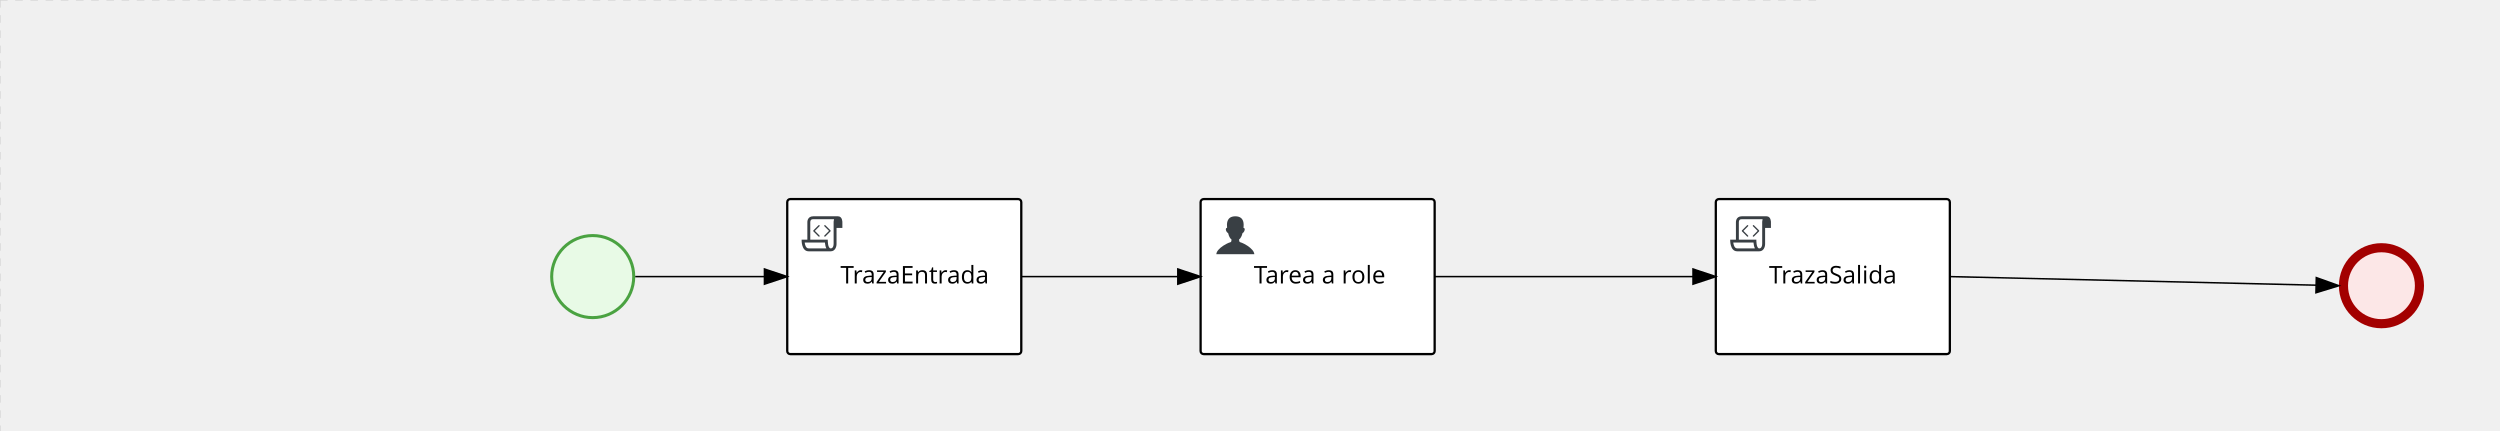
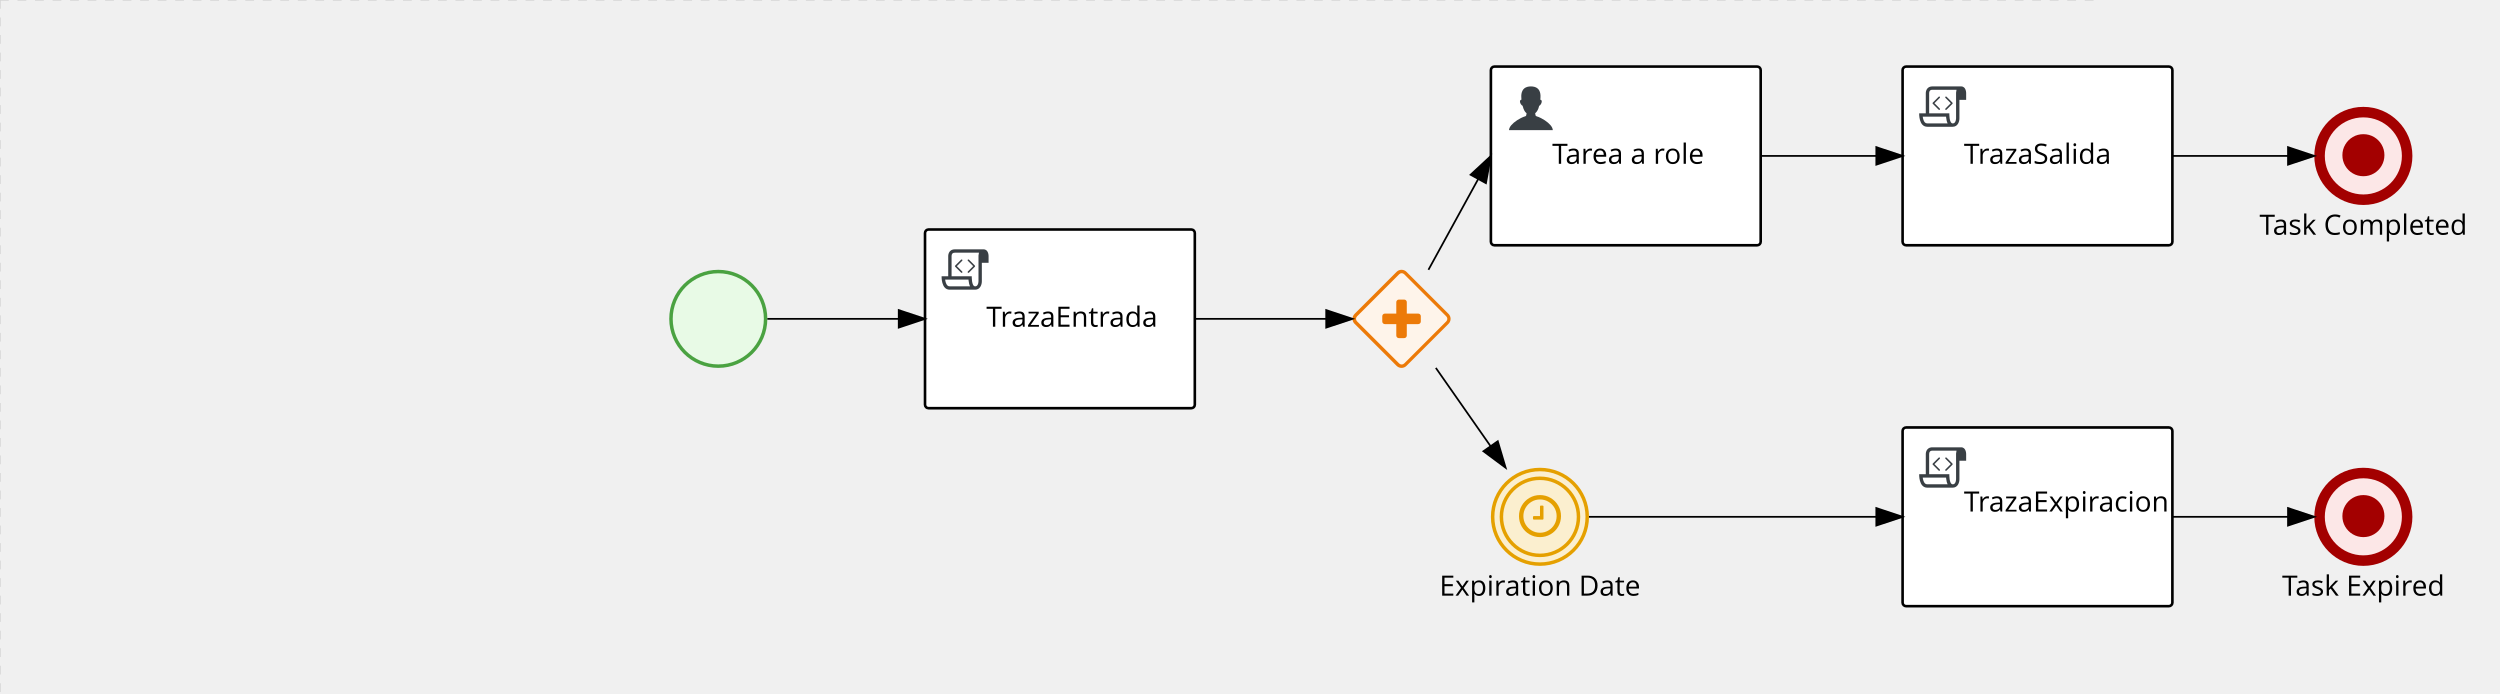
- <svg xmlns="http://www.w3.org/2000/svg" version="1.1" width="1645" height="283" viewBox="0 0 1645 283">
+ <svg xmlns="http://www.w3.org/2000/svg" version="1.1" width="1427" height="396" viewBox="0 0 1427 396">
  <defs />
  <g transform="matrix(1,0,0,1,0,0)">
    <g>
      <g>
        <g>
          <path fill="none" stroke="#d3d3d3" paint-order="fill stroke markers" d=" M 0 0 L 1200 0" stroke-miterlimit="10" stroke-opacity="0.8" stroke-dasharray="5" />
        </g>
        <g>
          <path fill="none" stroke="#d3d3d3" paint-order="fill stroke markers" d=" M 0 0 L 0 800" stroke-miterlimit="10" stroke-opacity="0.8" stroke-dasharray="5" />
        </g>
      </g>
-       <g id="_A14056B6-4622-48AE-9628-2404D55D09AF" bpmn2nodeid="_A14056B6-4622-48AE-9628-2404D55D09AF" transform="matrix(1,0,0,1,790,131)">
+       <g id="_A14056B6-4622-48AE-9628-2404D55D09AF" bpmn2nodeid="_A14056B6-4622-48AE-9628-2404D55D09AF" transform="matrix(1,0,0,1,851,38)">
        <g>
          <path fill="none" stroke="none" />
        </g>
        <g transform="matrix(1,0,0,1,0,0)">
          <path fill="#ffffff" stroke="none" id="_A14056B6-4622-48AE-9628-2404D55D09AF?shapeType=BACKGROUND" paint-order="stroke fill markers" d=" M 2 0 L 152 0 L 152 0 A 2 2 0 0 1 154 2 L 154 100 L 154 100 A 2 2 0 0 1 152 102 L 2 102 L 2 102 A 2 2 0 0 1 0 100 L 0 2 L 0 2 A 2 2 0 0 1 2 0 Z" />
        </g>
        <g transform="matrix(1,0,0,1,0,0)">
          <path fill="none" stroke="rgb(0,0,0)" id="_A14056B6-4622-48AE-9628-2404D55D09AF?shapeType=BORDER&amp;renderType=STROKE" paint-order="fill stroke markers" d=" M 2 0 L 152 0 L 152 0 A 2 2 0 0 1 154 2 L 154 100 L 154 100 A 2 2 0 0 1 152 102 L 2 102 L 2 102 A 2 2 0 0 1 0 100 L 0 2 L 0 2 A 2 2 0 0 1 2 0 Z" stroke-miterlimit="10" stroke-width="1.5" stroke-dasharray="" />
        </g>
        <g>
          <g transform="matrix(0.06,0,0,0.06,9.4,9.4)">
            <g transform="matrix(1,0,0,1,0,0)">
              <path fill="#393f44" stroke="none" id="_A14056B6-4622-48AE-9628-2404D55D09AF_task__JrCX__gE2q" paint-order="stroke fill markers" d=" M 0 0 M 16 445.21 C 16 440.869 18.784 431.129 22.001 424.217 C 35.768 394.64 77.283 359.28 129 333.084 C 144.516 325.224 157.347 319.964 167.807 317.174 C 171.932 316.074 175.729 314.414 176.525 313.363 C 178.894 310.234 180.914 302.908 181.727 294.5 L 182.5 286.5 L 178.507 283.455 C 166.303 274.146 154.284 251.678 148.04 226.5 C 145.611 216.707 145.056 215.462 142.984 215.158 C 141.703 214.97 138.083 212.243 134.939 209.099 C 123.233 197.393 116.891 177.376 121.44 166.49 C 123.002 162.751 128.155 159.01 131.75 159.004 C 134.448 159 134.471 158.603 132.914 138.788 C 130.927 113.496 134.279 92.265 143.132 74.076 C 152.232 55.38 167.569 42.882 189.049 36.66 C 210.203 30.532 237.797 30.532 258.951 36.66 C 300.042 48.563 318.958 83.806 314.955 141 C 314.32 150.075 313.624 157.788 313.409 158.14 C 313.194 158.493 314.575 159.073 316.479 159.43 C 328.929 161.766 330.986 177.018 321.496 196.621 C 316.903 206.109 309.357 214.508 304.817 215.185 C 303.023 215.453 302.293 217.146 299.943 226.5 C 296.659 239.567 294.474 245.305 287.948 257.995 C 282.491 268.606 273.035 281.109 268.108 284.229 L 264.871 286.278 L 265.518 292.889 C 266.345 301.33 268.639 309.871 270.877 312.837 C 272.067 314.415 275.002 315.79 280.063 317.139 C 291.069 320.075 303.617 325.274 321 334.102 C 369.815 358.891 410.848 393.758 425.032 422.5 C 429.07 430.682 432 440.232 432 445.21 L 432 448 L 224 448 L 16 448 L 16 445.21 Z" />
            </g>
          </g>
        </g>
        <g transform="matrix(1,0,0,1,4.04,13.68)">
          <g transform="matrix(0.04,0,0,0.04,63.36,69.12)">
            <g transform="matrix(1,0,0,1,0,0)">
              <path fill="none" stroke="none" />
            </g>
            <g transform="matrix(1,0,0,1,0,0)">
              <path fill="none" stroke="none" />
            </g>
          </g>
        </g>
        <g transform="matrix(1,0,0,1,35,43.5)">
          <text fill="#000000" stroke="none" font-family="Open Sans" font-size="12pt" font-style="normal" font-weight="normal" text-decoration="normal" x="43.332" y="12" text-anchor="middle" dominant-baseline="alphabetic">Tarea a role</text>
        </g>
      </g>
-       <g id="_6A803CF3-8BE4-4072-B8D0-513CEF29BA25" bpmn2nodeid="_6A803CF3-8BE4-4072-B8D0-513CEF29BA25" transform="matrix(1,0,0,1,1129,131)">
+       <g id="_F04DDAF6-D90C-4617-A962-191B2E1D6D68" bpmn2nodeid="_F04DDAF6-D90C-4617-A962-191B2E1D6D68" transform="matrix(1,0,0,1,1321,267)">
+         <g>
+           <path fill="none" stroke="none" />
+         </g>
+         <g transform="matrix(0.125,0,0,0.125,0,0)">
+           <g transform="matrix(1,0,0,1,0,0)">
+             <path fill="#fce7e7" stroke="none" id="_F04DDAF6-D90C-4617-A962-191B2E1D6D68?shapeType=BACKGROUND" paint-order="stroke fill markers" d=" M 0 0 M 444 224 C 444 263.9 434.2 300.8 414.4 334.5 C 394.7 368.2 368 394.9 334.4 414.5 C 300.8 434.1 263.9 444 224 444 C 184.1 444 147.2 434.2 113.5 414.4 C 79.8 394.7 53.1 368 33.5 334.4 C 13.9 300.8 4 263.9 4 224 C 4 184.1 13.8 147.2 33.6 113.5 C 53.4 79.8 80.1 53.1 113.6 33.5 C 147.1 13.9 184.1 4 224 4 C 263.9 4 300.8 13.8 334.5 33.6 C 368.2 53.4 394.9 80.1 414.5 113.6 C 434.1 147.1 444 184.1 444 224 Z" />
+           </g>
+           <g>
+             <g transform="matrix(1,0,0,1,0,0)">
+               <g transform="matrix(1,0,0,1,0,0)">
+                 <path fill="#a30000" stroke="none" id="_F04DDAF6-D90C-4617-A962-191B2E1D6D68?shapeType=BORDER&amp;renderType=FILL" paint-order="stroke fill markers" d=" M 0 0 M 224 0 C 100.3 0 0 100.3 0 224 C 0 347.7 100.3 448 224 448 C 347.7 448 448 347.7 448 224 C 448 100.3 347.7 0 224 0 Z M 0 0 M 224 400 C 126.8 400 48 321.2 48 224 C 48 126.8 126.8 48 224 48 C 321.2 48 400 126.8 400 224 C 400 321.2 321.2 400 224 400 Z" />
+               </g>
+             </g>
+           </g>
+           <g>
+             <g transform="matrix(1,0,0,1,0,0)">
+               <g transform="matrix(1,0,0,1,0,0)">
+                 <path fill="#a30000" stroke="none" id="_F04DDAF6-D90C-4617-A962-191B2E1D6D68_end_1_" paint-order="stroke fill markers" d=" M 0 0 M 320.2 220.7 C 320.2 238.1 315.9 254.2 307.3 268.9 C 298.7 283.6 287.1 295.3 272.4 303.8 C 257.7 312.4 241.6 316.7 224.2 316.7 C 206.8 316.7 190.7 312.4 176 303.8 C 161.3 295.2 149.7 283.6 141.1 268.9 C 132.5 254.2 128.3 238.1 128.3 220.7 C 128.3 203.3 132.6 187.2 141.2 172.5 C 149.8 157.8 161.4 146.1 176.1 137.5 C 190.8 128.9 206.9 124.7 224.3 124.7 C 241.7 124.7 257.8 129 272.5 137.6 C 287.2 146.2 298.9 157.9 307.4 172.5 C 316 187.2 320.2 203.3 320.2 220.7 Z" />
+               </g>
+             </g>
+           </g>
+         </g>
+         <g transform="matrix(1,0,0,1,-18.39062,61)">
+           <text fill="#000000" stroke="none" font-family="Open Sans" font-size="12pt" font-style="normal" font-weight="normal" text-decoration="normal" x="46.391" y="12" text-anchor="middle" dominant-baseline="alphabetic">Task Expired</text>
+         </g>
+       </g>
+       <g id="_6A803CF3-8BE4-4072-B8D0-513CEF29BA25" bpmn2nodeid="_6A803CF3-8BE4-4072-B8D0-513CEF29BA25" transform="matrix(1,0,0,1,1086,38)">
        <g>
          <path fill="none" stroke="none" />
        </g>
        <g transform="matrix(1,0,0,1,0,0)">
          <path fill="#ffffff" stroke="none" id="_6A803CF3-8BE4-4072-B8D0-513CEF29BA25?shapeType=BACKGROUND" paint-order="stroke fill markers" d=" M 2 0 L 152 0 L 152 0 A 2 2 0 0 1 154 2 L 154 100 L 154 100 A 2 2 0 0 1 152 102 L 2 102 L 2 102 A 2 2 0 0 1 0 100 L 0 2 L 0 2 A 2 2 0 0 1 2 0 Z" />
        </g>
        <g transform="matrix(1,0,0,1,0,0)">
          <path fill="none" stroke="#000000" id="_6A803CF3-8BE4-4072-B8D0-513CEF29BA25?shapeType=BORDER&amp;renderType=STROKE" paint-order="fill stroke markers" d=" M 2 0 L 152 0 L 152 0 A 2 2 0 0 1 154 2 L 154 100 L 154 100 A 2 2 0 0 1 152 102 L 2 102 L 2 102 A 2 2 0 0 1 0 100 L 0 2 L 0 2 A 2 2 0 0 1 2 0 Z" stroke-miterlimit="10" stroke-width="1.5" stroke-dasharray="" />
        </g>
        <g>
          <g transform="matrix(0.06,0,0,0.06,9.4,9.4)">
            <g transform="matrix(1,0,0,1,0,0)">
              <path fill="#393f44" stroke="none" id="_6A803CF3-8BE4-4072-B8D0-513CEF29BA25_task__T703__3wNP" paint-order="stroke fill markers" d=" M 0 0 M 197.3 130.2 C 194.4 127.3 189.6 127.3 186.7 130.2 L 130.2 186.7 C 127.3 189.6 127.3 194.4 130.2 197.3 L 186.7 253.8 C 188.1 255.3 190.1 256 192 256 C 193.9 256 195.9 255.3 197.3 253.7 C 200.2 250.8 200.2 246 197.3 243.1 L 146.2 192 L 197.3 140.8 C 200.2 137.9 200.2 133.1 197.3 130.2 Z" />
            </g>
            <g transform="matrix(1,0,0,1,0,0)">
              <path fill="#393f44" stroke="none" id="_6A803CF3-8BE4-4072-B8D0-513CEF29BA25_task__T703__gqkB" paint-order="stroke fill markers" d=" M 0 0 M 261.3 130.2 C 258.4 127.3 253.6 127.3 250.7 130.2 C 247.8 133.1 247.8 137.9 250.7 140.8 L 301.8 191.9 L 250.7 243 C 247.8 245.9 247.8 250.7 250.7 253.6 C 252.1 255.3 254.1 256 256 256 C 257.9 256 259.9 255.3 261.3 253.8 L 317.8 197.3 C 320.7 194.4 320.7 189.6 317.8 186.7 L 261.3 130.2 Z" />
            </g>
            <g transform="matrix(1,0,0,1,0,0)">
              <path fill="#393f44" stroke="none" id="_6A803CF3-8BE4-4072-B8D0-513CEF29BA25_task__T703__x19X" paint-order="stroke fill markers" d=" M 0 0 M 400 32 C 400 32 152.8 32 128 32 C 62 32 64 96 64 96 L 64 288 L 1 288 C 1 288 -4 416 78 416 L 320 416 C 368 416 384 368 384 336 C 384 314.2 384 224.4 384 160 L 448 160 L 448 96 C 448 96 449 32 400 32 Z M 0 0 M 78 383.9 C 68.5 383.9 61.6 381.1 55.5 374.9 C 43.4 362.4 37.5 339.6 34.9 320 L 256.9 320 C 257.1 322.7 257.3 325.4 257.6 328.2 C 260 351.6 264.7 370.1 271.9 383.9 L 78 383.9 L 78 383.9 Z M 0 0 M 352 336 C 352 345.9 349.6 360.3 342.9 371 C 337.2 380.1 330.4 384 320 384 C 285 384 288 288 288 288 L 96 288 L 96 96 L 96 95.9 L 96 95.1 C 96 90.6 97.6 78.3 104.7 71.2 C 106.5 69.4 111.9 64 128 64 L 356.5 64 C 354.4 72.8 352.8 81.8 352.2 89.9 C 352.2 90.5 352.1 91.1 352.1 91.7 C 352.1 92 352.1 92.3 352.1 92.6 C 352 94.8 352 96 352 96 L 352 160 L 352 336 Z" />
            </g>
          </g>
        </g>
        <g transform="matrix(1,0,0,1,35,43.5)">
          <text fill="#000000" stroke="none" font-family="Open Sans" font-size="12pt" font-style="normal" font-weight="normal" text-decoration="normal" x="42.012" y="12" text-anchor="middle" dominant-baseline="alphabetic">TrazaSalida</text>
        </g>
      </g>
-       <g id="_6DE6E6BF-9E6E-49AE-8B0A-6EF5BEC903CD" bpmn2nodeid="_6DE6E6BF-9E6E-49AE-8B0A-6EF5BEC903CD" transform="matrix(1,0,0,1,362,154)">
+       <g id="_8730F341-2787-44C8-AD19-BB5A80286531" bpmn2nodeid="_8730F341-2787-44C8-AD19-BB5A80286531" transform="matrix(1,0,0,1,851,267)">
+         <g>
+           <path fill="none" stroke="none" />
+         </g>
+         <g transform="matrix(0.125,0,0,0.125,0,0)">
+           <g transform="matrix(1,0,0,1,0,0)">
+             <path fill="#fbefcf" stroke="none" id="_8730F341-2787-44C8-AD19-BB5A80286531?shapeType=BACKGROUND" paint-order="stroke fill markers" d=" M 0 0 M 444 224 C 444 263.9 434.2 300.8 414.4 334.5 C 394.7 368.2 368 394.9 334.4 414.5 C 300.8 434.1 263.9 444 224 444 C 184.1 444 147.2 434.2 113.5 414.4 C 79.8 394.7 53.1 368 33.5 334.4 C 13.9 300.8 4 263.9 4 224 C 4 184.1 13.8 147.2 33.6 113.5 C 53.4 79.8 80.1 53.1 113.6 33.5 C 147.1 13.9 184.1 4 224 4 C 263.9 4 300.8 13.8 334.5 33.6 C 368.2 53.4 394.9 80.1 414.5 113.6 C 434.1 147.1 444 184.1 444 224 Z" />
+           </g>
+           <g>
+             <g transform="matrix(1,0,0,1,0,0)">
+               <g transform="matrix(1,0,0,1,0,0)">
+                 <path fill="rgb(229,160,0)" stroke="none" id="_8730F341-2787-44C8-AD19-BB5A80286531?shapeType=BORDER&amp;renderType=FILL" paint-order="stroke fill markers" d=" M 0 0 M 224 408 C 122.5 408 40 325.5 40 224 C 40 122.5 122.5 40 224 40 C 325.5 40 408 122.5 408 224 C 408 325.5 325.5 408 224 408 Z M 0 0 M 224 56 C 131.4 56 56 131.4 56 224 C 56 316.6 131.4 392 224 392 C 316.6 392 392 316.6 392 224 C 392 131.4 316.6 56 224 56 Z M 0 0 M 224 16 C 252.1 16 279.3 21.5 305 32.3 C 329.8 42.8 352 57.8 371.1 76.9 C 390.2 96 405.2 118.3 415.7 143 C 426.5 168.6 432 195.9 432 224 C 432 252.1 426.5 279.3 415.7 305 C 405.2 329.8 390.2 352 371.1 371.1 C 352 390.2 329.7 405.2 305 415.7 C 279.4 426.5 252.1 432 224 432 C 195.9 432 168.7 426.5 143 415.7 C 118.2 405.2 96 390.2 76.9 371.1 C 57.8 352 42.8 329.7 32.3 305 C 21.5 279.3 16 252.1 16 224 C 16 195.9 21.5 168.7 32.3 143 C 42.8 118.2 57.8 96 76.9 76.9 C 96 57.8 118.3 42.8 143 32.3 C 168.7 21.5 195.9 16 224 16 M 224 0 C 100.3 0 0 100.3 0 224 C 0 347.7 100.3 448 224 448 C 347.7 448 448 347.7 448 224 C 448 100.3 347.7 0 224 0 L 224 0 Z" />
+               </g>
+             </g>
+           </g>
+           <g>
+             <g transform="matrix(1,0,0,1,0,0)">
+               <g transform="matrix(1,0,0,1,0,0)">
+                 <path fill="#e5a000" stroke="none" id="_8730F341-2787-44C8-AD19-BB5A80286531_wait" paint-order="stroke fill markers" d=" M 0 0 M 240.2 176.7 L 240.2 232.7 C 240.2 233.9 239.8 234.8 239.1 235.6 C 238.4 236.4 237.4 236.7 236.2 236.7 L 196.2 236.7 C 195 236.7 194.1 236.3 193.3 235.6 C 192.5 234.9 192.2 233.9 192.2 232.7 L 192.2 224.7 C 192.2 223.5 192.6 222.6 193.3 221.8 C 194 221 195 220.7 196.2 220.7 L 224.2 220.7 L 224.2 176.7 C 224.2 175.5 224.6 174.6 225.3 173.8 C 226 173 227 172.7 228.2 172.7 L 236.2 172.7 C 237.3 172.7 238.3 173.1 239.1 173.8 C 239.9 174.5 240.2 175.5 240.2 176.7 Z M 0 0 M 300.2 220.7 C 300.2 206.9 296.8 194.2 290.1 182.6 C 283.3 171 274.1 161.7 262.5 154.9 C 250.8 148.1 238.1 144.7 224.3 144.7 C 210.5 144.7 197.8 148.1 186.2 154.9 C 174.6 161.7 165.4 170.9 158.6 182.5 C 151.8 194.1 148.4 206.9 148.4 220.7 C 148.4 234.5 151.8 247.2 158.5 258.8 C 165.3 270.4 174.6 279.7 186.2 286.5 C 197.8 293.3 210.5 296.7 224.3 296.7 C 238.1 296.7 250.8 293.3 262.4 286.5 C 274 279.7 283.3 270.5 290 258.9 C 296.8 247.2 300.2 234.5 300.2 220.7 Z M 0 0 M 320.2 220.7 C 320.2 238.1 315.9 254.2 307.3 268.9 C 298.7 283.6 287.1 295.3 272.4 303.8 C 257.7 312.4 241.6 316.7 224.2 316.7 C 206.8 316.7 190.7 312.4 176 303.8 C 161.3 295.2 149.7 283.6 141.1 268.9 C 132.5 254.2 128.3 238.1 128.3 220.7 C 128.3 203.3 132.6 187.2 141.2 172.5 C 149.8 157.8 161.4 146.1 176.1 137.5 C 190.8 128.9 206.9 124.7 224.3 124.7 C 241.7 124.7 257.8 129 272.5 137.6 C 287.2 146.2 298.9 157.9 307.4 172.5 C 316 187.2 320.2 203.3 320.2 220.7 Z" />
+               </g>
+             </g>
+           </g>
+         </g>
+         <g transform="matrix(1,0,0,1,-29.38281,61)">
+           <text fill="#000000" stroke="none" font-family="Open Sans" font-size="12pt" font-style="normal" font-weight="normal" text-decoration="normal" x="57.383" y="12" text-anchor="middle" dominant-baseline="alphabetic">Expiration Date</text>
+         </g>
+       </g>
+       <g id="_6DE6E6BF-9E6E-49AE-8B0A-6EF5BEC903CD" bpmn2nodeid="_6DE6E6BF-9E6E-49AE-8B0A-6EF5BEC903CD" transform="matrix(1,0,0,1,382,154)">
        <g>
          <path fill="none" stroke="none" />
        </g>
        <g transform="matrix(0.125,0,0,0.125,0,0)">
          <g transform="matrix(1,0,0,1,0,0)">
            <path fill="#e8fae6" stroke="none" id="_6DE6E6BF-9E6E-49AE-8B0A-6EF5BEC903CD?shapeType=BACKGROUND" paint-order="stroke fill markers" d=" M 0 0 M 444 224 C 444 263.9 434.2 300.8 414.4 334.5 C 394.7 368.2 368 394.9 334.4 414.5 C 300.8 434.1 263.9 444 224 444 C 184.1 444 147.2 434.2 113.5 414.4 C 79.8 394.7 53.1 368 33.5 334.4 C 13.9 300.8 4 263.9 4 224 C 4 184.1 13.8 147.2 33.6 113.5 C 53.4 79.8 80.1 53.1 113.6 33.5 C 147.1 13.9 184.1 4 224 4 C 263.9 4 300.8 13.8 334.5 33.6 C 368.2 53.4 394.9 80.1 414.5 113.6 C 434.1 147.1 444 184.1 444 224 Z" />
          </g>
          <g>
            <g transform="matrix(1,0,0,1,0,0)">
              <g transform="matrix(1,0,0,1,0,0)">
                <path fill="#4aa241" stroke="none" id="_6DE6E6BF-9E6E-49AE-8B0A-6EF5BEC903CD?shapeType=BORDER&amp;renderType=FILL" paint-order="stroke fill markers" d=" M 0 0 M 224 0 C 100.3 0 0 100.3 0 224 C 0 347.7 100.3 448 224 448 C 347.7 448 448 347.7 448 224 C 448 100.3 347.7 0 224 0 Z M 0 0 M 224 432 C 109.1 432 16 338.9 16 224 C 16 109.1 109.1 16 224 16 C 338.9 16 432 109.1 432 224 C 432 338.9 338.9 432 224 432 Z" />
              </g>
            </g>
          </g>
        </g>
        <g transform="matrix(1,0,0,1,28,61)" />
      </g>
-       <g id="_08623C7F-C298-411A-8AF9-5C1ECD99467F" bpmn2nodeid="_08623C7F-C298-411A-8AF9-5C1ECD99467F" transform="matrix(1,0,0,1,1539,160)">
-         <g>
-           <path fill="none" stroke="none" />
-         </g>
-         <g transform="matrix(0.125,0,0,0.125,0,0)">
-           <g transform="matrix(1,0,0,1,0,0)">
-             <path fill="#fce7e7" stroke="none" id="_08623C7F-C298-411A-8AF9-5C1ECD99467F?shapeType=BACKGROUND" paint-order="stroke fill markers" d=" M 0 0 M 444 224 C 444 263.9 434.2 300.8 414.4 334.5 C 394.7 368.2 368 394.9 334.4 414.5 C 300.8 434.1 263.9 444 224 444 C 184.1 444 147.2 434.2 113.5 414.4 C 79.8 394.7 53.1 368 33.5 334.4 C 13.9 300.8 4 263.9 4 224 C 4 184.1 13.8 147.2 33.6 113.5 C 53.4 79.8 80.1 53.1 113.6 33.5 C 147.1 13.9 184.1 4 224 4 C 263.9 4 300.8 13.8 334.5 33.6 C 368.2 53.4 394.9 80.1 414.5 113.6 C 434.1 147.1 444 184.1 444 224 Z" />
-           </g>
-           <g>
-             <g transform="matrix(1,0,0,1,0,0)">
-               <g transform="matrix(1,0,0,1,0,0)">
-                 <path fill="#a30000" stroke="none" id="_08623C7F-C298-411A-8AF9-5C1ECD99467F?shapeType=BORDER&amp;renderType=FILL" paint-order="stroke fill markers" d=" M 0 0 M 224 0 C 100.3 0 0 100.3 0 224 C 0 347.7 100.3 448 224 448 C 347.7 448 448 347.7 448 224 C 448 100.3 347.7 0 224 0 Z M 0 0 M 224 400 C 126.8 400 48 321.2 48 224 C 48 126.8 126.8 48 224 48 C 321.2 48 400 126.8 400 224 C 400 321.2 321.2 400 224 400 Z" />
+       <g id="_AA877DDD-EDF6-4D74-9179-AD34F220143A" bpmn2nodeid="_AA877DDD-EDF6-4D74-9179-AD34F220143A" transform="matrix(1,0,0,1,1086,244)">
+         <g>
+           <path fill="none" stroke="none" />
+         </g>
+         <g transform="matrix(1,0,0,1,0,0)">
+           <path fill="#ffffff" stroke="none" id="_AA877DDD-EDF6-4D74-9179-AD34F220143A?shapeType=BACKGROUND" paint-order="stroke fill markers" d=" M 2 0 L 152 0 L 152 0 A 2 2 0 0 1 154 2 L 154 100 L 154 100 A 2 2 0 0 1 152 102 L 2 102 L 2 102 A 2 2 0 0 1 0 100 L 0 2 L 0 2 A 2 2 0 0 1 2 0 Z" />
+         </g>
+         <g transform="matrix(1,0,0,1,0,0)">
+           <path fill="none" stroke="#000000" id="_AA877DDD-EDF6-4D74-9179-AD34F220143A?shapeType=BORDER&amp;renderType=STROKE" paint-order="fill stroke markers" d=" M 2 0 L 152 0 L 152 0 A 2 2 0 0 1 154 2 L 154 100 L 154 100 A 2 2 0 0 1 152 102 L 2 102 L 2 102 A 2 2 0 0 1 0 100 L 0 2 L 0 2 A 2 2 0 0 1 2 0 Z" stroke-miterlimit="10" stroke-width="1.5" stroke-dasharray="" />
+         </g>
+         <g>
+           <g transform="matrix(0.06,0,0,0.06,9.4,9.4)">
+             <g transform="matrix(1,0,0,1,0,0)">
+               <path fill="#393f44" stroke="none" id="_AA877DDD-EDF6-4D74-9179-AD34F220143A_task__T703__3wNP" paint-order="stroke fill markers" d=" M 0 0 M 197.3 130.2 C 194.4 127.3 189.6 127.3 186.7 130.2 L 130.2 186.7 C 127.3 189.6 127.3 194.4 130.2 197.3 L 186.7 253.8 C 188.1 255.3 190.1 256 192 256 C 193.9 256 195.9 255.3 197.3 253.7 C 200.2 250.8 200.2 246 197.3 243.1 L 146.2 192 L 197.3 140.8 C 200.2 137.9 200.2 133.1 197.3 130.2 Z" />
+             </g>
+             <g transform="matrix(1,0,0,1,0,0)">
+               <path fill="#393f44" stroke="none" id="_AA877DDD-EDF6-4D74-9179-AD34F220143A_task__T703__gqkB" paint-order="stroke fill markers" d=" M 0 0 M 261.3 130.2 C 258.4 127.3 253.6 127.3 250.7 130.2 C 247.8 133.1 247.8 137.9 250.7 140.8 L 301.8 191.9 L 250.7 243 C 247.8 245.9 247.8 250.7 250.7 253.6 C 252.1 255.3 254.1 256 256 256 C 257.9 256 259.9 255.3 261.3 253.8 L 317.8 197.3 C 320.7 194.4 320.7 189.6 317.8 186.7 L 261.3 130.2 Z" />
+             </g>
+             <g transform="matrix(1,0,0,1,0,0)">
+               <path fill="#393f44" stroke="none" id="_AA877DDD-EDF6-4D74-9179-AD34F220143A_task__T703__x19X" paint-order="stroke fill markers" d=" M 0 0 M 400 32 C 400 32 152.8 32 128 32 C 62 32 64 96 64 96 L 64 288 L 1 288 C 1 288 -4 416 78 416 L 320 416 C 368 416 384 368 384 336 C 384 314.2 384 224.4 384 160 L 448 160 L 448 96 C 448 96 449 32 400 32 Z M 0 0 M 78 383.9 C 68.5 383.9 61.6 381.1 55.5 374.9 C 43.4 362.4 37.5 339.6 34.9 320 L 256.9 320 C 257.1 322.7 257.3 325.4 257.6 328.2 C 260 351.6 264.7 370.1 271.9 383.9 L 78 383.9 L 78 383.9 Z M 0 0 M 352 336 C 352 345.9 349.6 360.3 342.9 371 C 337.2 380.1 330.4 384 320 384 C 285 384 288 288 288 288 L 96 288 L 96 96 L 96 95.9 L 96 95.1 C 96 90.6 97.6 78.3 104.7 71.2 C 106.5 69.4 111.9 64 128 64 L 356.5 64 C 354.4 72.8 352.8 81.8 352.2 89.9 C 352.2 90.5 352.1 91.1 352.1 91.7 C 352.1 92 352.1 92.3 352.1 92.6 C 352 94.8 352 96 352 96 L 352 160 L 352 336 Z" />
+             </g>
+           </g>
+         </g>
+         <g transform="matrix(1,0,0,1,35,36)">
+           <text fill="#000000" stroke="none" font-family="Open Sans" font-size="12pt" font-style="normal" font-weight="normal" text-decoration="normal" x="58.469" y="12" text-anchor="middle" dominant-baseline="alphabetic">TrazaExpiracion</text>
+         </g>
+       </g>
+       <g id="_5BE899CC-7C0F-4E34-9CBF-45B2D36EC5B4" bpmn2nodeid="_5BE899CC-7C0F-4E34-9CBF-45B2D36EC5B4" transform="matrix(1,0,0,1,772,154)">
+         <g>
+           <path fill="none" stroke="none" />
+         </g>
+         <g transform="matrix(0.125,0,0,0.125,0,0)">
+           <g transform="matrix(1,0,0,1,0,0)">
+             <path fill="#fef4ea" stroke="none" id="_5BE899CC-7C0F-4E34-9CBF-45B2D36EC5B4?shapeType=BACKGROUND" paint-order="stroke fill markers" d=" M 0 0 M 224.4 4.3 C 216.4 4.3 208.4 7.3 202.3 13.4 L 13.5 202.2 C 1.3 214.4 1.3 234.2 13.5 246.4 L 202.2 435.1 C 208.3 441.2 216.4 444.2 224.3 444.2 C 232.2 444.2 240.3 441.2 246.4 435.1 L 435.1 246.4 C 447.3 234.2 447.3 214.4 435.1 202.2 L 246.5 13.4 C 240.4 7.3 232.4 4.3 224.4 4.3 L 224.4 4.3 Z" />
+           </g>
+           <g>
+             <g transform="matrix(1,0,0,1,0,0)">
+               <g transform="matrix(1,0,0,1,0,0)">
+                 <path fill="#ec7a08" stroke="none" id="_5BE899CC-7C0F-4E34-9CBF-45B2D36EC5B4?shapeType=BORDER&amp;renderType=FILL" paint-order="stroke fill markers" d=" M 0 0 M 20.8 212.7 L 213.3 20.2 C 219.6 13.9 229.7 13.9 235.9 20.2 L 428.4 212.7 C 434.7 219 434.7 229.1 428.4 235.3 L 235.9 427.8 C 229.6 434.1 219.5 434.1 213.3 427.8 L 20.8 235.3 C 14.5 229.1 14.5 218.9 20.8 212.7 L 20.8 212.7 Z M 0 0 M 0 224 C 0 232.1 3.1 240.3 9.3 246.5 L 201.5 438.7 C 213.9 451.1 234.1 451.1 246.5 438.7 L 438.7 246.5 C 444.9 240.3 448 232.1 448 224 C 448 215.9 444.9 207.7 438.7 201.5 L 246.5 9.3 C 234.1 -3.1 213.9 -3.1 201.5 9.3 L 9.3 201.5 C 3.1 207.7 0 215.9 0 224 L 0 224 Z" />
+               </g>
+             </g>
+           </g>
+           <g>
+             <g transform="matrix(1,0,0,1,0,0)">
+               <g transform="matrix(1,0,0,1,0,0)">
+                 <path fill="#ec7a08" stroke="none" id="_5BE899CC-7C0F-4E34-9CBF-45B2D36EC5B4_parallel" paint-order="stroke fill markers" d=" M 0 0 M 312 212 L 312 236 C 312 239.4 310.9 242.1 308.5 244.5 C 306.1 246.9 303.4 248 300 248 L 248 248 L 248 300 C 248 303.4 246.9 306.1 244.5 308.5 C 242.1 310.9 239.4 312 236 312 L 212 312 C 208.6 312 205.9 310.9 203.5 308.5 C 201.1 306.1 200 303.4 200 300 L 200 248 L 148 248 C 144.6 248 141.9 246.9 139.5 244.5 C 137.1 242.1 136 239.4 136 236 L 136 212 C 136 208.6 137.1 205.9 139.5 203.5 C 141.9 201.1 144.6 200 148 200 L 200 200 L 200 148 C 200 144.6 201.1 141.9 203.5 139.5 C 205.9 137.1 208.6 136 212 136 L 236 136 C 239.4 136 242.1 137.1 244.5 139.5 C 246.9 141.9 248 144.6 248 148 L 248 200 L 300 200 C 303.4 200 306.1 201.1 308.5 203.5 C 310.9 205.9 312 208.6 312 212 Z" />
              </g>
            </g>
          </g>
        </g>
        <g transform="matrix(1,0,0,1,28,61)" />
      </g>
-       <g id="_1102A173-B66C-497F-AAD9-673AC394C111" bpmn2nodeid="_1102A173-B66C-497F-AAD9-673AC394C111" transform="matrix(1,0,0,1,518,131)">
+       <g id="_1102A173-B66C-497F-AAD9-673AC394C111" bpmn2nodeid="_1102A173-B66C-497F-AAD9-673AC394C111" transform="matrix(1,0,0,1,528,131)">
        <g>
          <path fill="none" stroke="none" />
        </g>
        <g transform="matrix(1,0,0,1,0,0)">
          <path fill="#ffffff" stroke="none" id="_1102A173-B66C-497F-AAD9-673AC394C111?shapeType=BACKGROUND" paint-order="stroke fill markers" d=" M 2 0 L 152 0 L 152 0 A 2 2 0 0 1 154 2 L 154 100 L 154 100 A 2 2 0 0 1 152 102 L 2 102 L 2 102 A 2 2 0 0 1 0 100 L 0 2 L 0 2 A 2 2 0 0 1 2 0 Z" />
        </g>
        <g transform="matrix(1,0,0,1,0,0)">
          <path fill="none" stroke="#000000" id="_1102A173-B66C-497F-AAD9-673AC394C111?shapeType=BORDER&amp;renderType=STROKE" paint-order="fill stroke markers" d=" M 2 0 L 152 0 L 152 0 A 2 2 0 0 1 154 2 L 154 100 L 154 100 A 2 2 0 0 1 152 102 L 2 102 L 2 102 A 2 2 0 0 1 0 100 L 0 2 L 0 2 A 2 2 0 0 1 2 0 Z" stroke-miterlimit="10" stroke-width="1.5" stroke-dasharray="" />
        </g>
        <g>
          <g transform="matrix(0.06,0,0,0.06,9.4,9.4)">
            <g transform="matrix(1,0,0,1,0,0)">
              <path fill="#393f44" stroke="none" id="_1102A173-B66C-497F-AAD9-673AC394C111_task__T703__3wNP" paint-order="stroke fill markers" d=" M 0 0 M 197.3 130.2 C 194.4 127.3 189.6 127.3 186.7 130.2 L 130.2 186.7 C 127.3 189.6 127.3 194.4 130.2 197.3 L 186.7 253.8 C 188.1 255.3 190.1 256 192 256 C 193.9 256 195.9 255.3 197.3 253.7 C 200.2 250.8 200.2 246 197.3 243.1 L 146.2 192 L 197.3 140.8 C 200.2 137.9 200.2 133.1 197.3 130.2 Z" />
            </g>
            <g transform="matrix(1,0,0,1,0,0)">
              <path fill="#393f44" stroke="none" id="_1102A173-B66C-497F-AAD9-673AC394C111_task__T703__gqkB" paint-order="stroke fill markers" d=" M 0 0 M 261.3 130.2 C 258.4 127.3 253.6 127.3 250.7 130.2 C 247.8 133.1 247.8 137.9 250.7 140.8 L 301.8 191.9 L 250.7 243 C 247.8 245.9 247.8 250.7 250.7 253.6 C 252.1 255.3 254.1 256 256 256 C 257.9 256 259.9 255.3 261.3 253.8 L 317.8 197.3 C 320.7 194.4 320.7 189.6 317.8 186.7 L 261.3 130.2 Z" />
            </g>
            <g transform="matrix(1,0,0,1,0,0)">
              <path fill="#393f44" stroke="none" id="_1102A173-B66C-497F-AAD9-673AC394C111_task__T703__x19X" paint-order="stroke fill markers" d=" M 0 0 M 400 32 C 400 32 152.8 32 128 32 C 62 32 64 96 64 96 L 64 288 L 1 288 C 1 288 -4 416 78 416 L 320 416 C 368 416 384 368 384 336 C 384 314.2 384 224.4 384 160 L 448 160 L 448 96 C 448 96 449 32 400 32 Z M 0 0 M 78 383.9 C 68.5 383.9 61.6 381.1 55.5 374.9 C 43.4 362.4 37.5 339.6 34.9 320 L 256.9 320 C 257.1 322.7 257.3 325.4 257.6 328.2 C 260 351.6 264.7 370.1 271.9 383.9 L 78 383.9 L 78 383.9 Z M 0 0 M 352 336 C 352 345.9 349.6 360.3 342.9 371 C 337.2 380.1 330.4 384 320 384 C 285 384 288 288 288 288 L 96 288 L 96 96 L 96 95.9 L 96 95.1 C 96 90.6 97.6 78.3 104.7 71.2 C 106.5 69.4 111.9 64 128 64 L 356.5 64 C 354.4 72.8 352.8 81.8 352.2 89.9 C 352.2 90.5 352.1 91.1 352.1 91.7 C 352.1 92 352.1 92.3 352.1 92.6 C 352 94.8 352 96 352 96 L 352 160 L 352 336 Z" />
            </g>
          </g>
        </g>
        <g transform="matrix(1,0,0,1,35,43.5)">
          <text fill="#000000" stroke="none" font-family="Open Sans" font-size="12pt" font-style="normal" font-weight="normal" text-decoration="normal" x="48.863" y="12" text-anchor="middle" dominant-baseline="alphabetic">TrazaEntrada</text>
        </g>
      </g>
+       <g id="_EDE3A21F-FA24-43BD-A5C5-6A2413CEAC97" bpmn2nodeid="_EDE3A21F-FA24-43BD-A5C5-6A2413CEAC97" transform="matrix(1,0,0,1,1321,61)">
+         <g>
+           <path fill="none" stroke="none" />
+         </g>
+         <g transform="matrix(0.125,0,0,0.125,0,0)">
+           <g transform="matrix(1,0,0,1,0,0)">
+             <path fill="#fce7e7" stroke="none" id="_EDE3A21F-FA24-43BD-A5C5-6A2413CEAC97?shapeType=BACKGROUND" paint-order="stroke fill markers" d=" M 0 0 M 444 224 C 444 263.9 434.2 300.8 414.4 334.5 C 394.7 368.2 368 394.9 334.4 414.5 C 300.8 434.1 263.9 444 224 444 C 184.1 444 147.2 434.2 113.5 414.4 C 79.8 394.7 53.1 368 33.5 334.4 C 13.9 300.8 4 263.9 4 224 C 4 184.1 13.8 147.2 33.6 113.5 C 53.4 79.8 80.1 53.1 113.6 33.5 C 147.1 13.9 184.1 4 224 4 C 263.9 4 300.8 13.8 334.5 33.6 C 368.2 53.4 394.9 80.1 414.5 113.6 C 434.1 147.1 444 184.1 444 224 Z" />
+           </g>
+           <g>
+             <g transform="matrix(1,0,0,1,0,0)">
+               <g transform="matrix(1,0,0,1,0,0)">
+                 <path fill="#a30000" stroke="none" id="_EDE3A21F-FA24-43BD-A5C5-6A2413CEAC97?shapeType=BORDER&amp;renderType=FILL" paint-order="stroke fill markers" d=" M 0 0 M 224 0 C 100.3 0 0 100.3 0 224 C 0 347.7 100.3 448 224 448 C 347.7 448 448 347.7 448 224 C 448 100.3 347.7 0 224 0 Z M 0 0 M 224 400 C 126.8 400 48 321.2 48 224 C 48 126.8 126.8 48 224 48 C 321.2 48 400 126.8 400 224 C 400 321.2 321.2 400 224 400 Z" />
+               </g>
+             </g>
+           </g>
+           <g>
+             <g transform="matrix(1,0,0,1,0,0)">
+               <g transform="matrix(1,0,0,1,0,0)">
+                 <path fill="#a30000" stroke="none" id="_EDE3A21F-FA24-43BD-A5C5-6A2413CEAC97_end_1_" paint-order="stroke fill markers" d=" M 0 0 M 320.2 220.7 C 320.2 238.1 315.9 254.2 307.3 268.9 C 298.7 283.6 287.1 295.3 272.4 303.8 C 257.7 312.4 241.6 316.7 224.2 316.7 C 206.8 316.7 190.7 312.4 176 303.8 C 161.3 295.2 149.7 283.6 141.1 268.9 C 132.5 254.2 128.3 238.1 128.3 220.7 C 128.3 203.3 132.6 187.2 141.2 172.5 C 149.8 157.8 161.4 146.1 176.1 137.5 C 190.8 128.9 206.9 124.7 224.3 124.7 C 241.7 124.7 257.8 129 272.5 137.6 C 287.2 146.2 298.9 157.9 307.4 172.5 C 316 187.2 320.2 203.3 320.2 220.7 Z" />
+               </g>
+             </g>
+           </g>
+         </g>
+         <g transform="matrix(1,0,0,1,-31.27734,61)">
+           <text fill="#000000" stroke="none" font-family="Open Sans" font-size="12pt" font-style="normal" font-weight="normal" text-decoration="normal" x="59.277" y="12" text-anchor="middle" dominant-baseline="alphabetic">Task Completed</text>
+         </g>
+       </g>
      <g id="_C4E5F990-F065-47C7-8C6C-D7B2E0AE113C" bpmn2nodeid="_C4E5F990-F065-47C7-8C6C-D7B2E0AE113C">
        <g>
-           <path fill="none" stroke="#000000" paint-order="fill stroke markers" d=" M 418 182 L 503 182" stroke-miterlimit="10" stroke-dasharray="" />
-         </g>
-         <g transform="matrix(1,0,0,1,418,182)" />
-         <g transform="matrix(6.123233995736766e-17,1,-1,6.123233995736766e-17,518,177)">
-           <path fill="#000000" stroke="#000000" paint-order="fill stroke markers" d=" M 10 15 L 0 15 L 5 0 Z" stroke-miterlimit="10" stroke-dasharray="" />
-         </g>
-         <g transform="matrix(1,0,0,1,418,172)" />
+           <path fill="none" stroke="#000000" paint-order="fill stroke markers" d=" M 438 182 L 513 182" stroke-miterlimit="10" stroke-dasharray="" />
+         </g>
+         <g transform="matrix(1,0,0,1,438,182)" />
+         <g transform="matrix(6.123233995736766e-17,1,-1,6.123233995736766e-17,528,177)">
+           <path fill="#000000" stroke="#000000" paint-order="fill stroke markers" d=" M 10 15 L 0 15 L 5 0 Z" stroke-miterlimit="10" stroke-dasharray="" />
+         </g>
+         <g transform="matrix(1,0,0,1,438,172)" />
      </g>
      <g id="_645548FC-B802-460F-92E5-9C5EAB642952" bpmn2nodeid="_645548FC-B802-460F-92E5-9C5EAB642952">
        <g>
-           <path fill="none" stroke="#000000" paint-order="fill stroke markers" d=" M 672 182 L 775 182" stroke-miterlimit="10" stroke-dasharray="" />
-         </g>
-         <g transform="matrix(1,0,0,1,672,182)" />
-         <g transform="matrix(6.123233995736766e-17,1,-1,6.123233995736766e-17,790,177)">
-           <path fill="#000000" stroke="#000000" paint-order="fill stroke markers" d=" M 10 15 L 0 15 L 5 0 Z" stroke-miterlimit="10" stroke-dasharray="" />
-         </g>
-         <g transform="matrix(1,0,0,1,672,172)" />
-       </g>
-       <g id="_6AFB8E63-7555-48EE-9C6F-3BEBE024CAD1" bpmn2nodeid="_6AFB8E63-7555-48EE-9C6F-3BEBE024CAD1">
-         <g>
-           <path fill="none" stroke="#000000" paint-order="fill stroke markers" d=" M 944 182 L 1114 182" stroke-miterlimit="10" stroke-dasharray="" />
-         </g>
-         <g transform="matrix(1,0,0,1,944,182)" />
-         <g transform="matrix(6.123233995736766e-17,1,-1,6.123233995736766e-17,1129,177)">
-           <path fill="#000000" stroke="#000000" paint-order="fill stroke markers" d=" M 10 15 L 0 15 L 5 0 Z" stroke-miterlimit="10" stroke-dasharray="" />
-         </g>
-         <g transform="matrix(1,0,0,1,944,172)" />
-       </g>
-       <g id="_009FCAE7-8F4A-46F1-82A5-70EBB9F4EA95" bpmn2nodeid="_009FCAE7-8F4A-46F1-82A5-70EBB9F4EA95">
-         <g>
-           <path fill="none" stroke="#000000" paint-order="fill stroke markers" d=" M 1283 182 L 1524.004 187.649" stroke-miterlimit="10" stroke-dasharray="" />
-         </g>
-         <g transform="matrix(1,0,0,1,1283,182)" />
-         <g transform="matrix(-0.02343107,0.9997255,-0.9997255,-0.02343107,1539.117,183.0014)">
-           <path fill="#000000" stroke="#000000" paint-order="fill stroke markers" d=" M 10 15 L 0 15 L 5 0 Z" stroke-miterlimit="10" stroke-dasharray="" />
-         </g>
-         <g transform="matrix(1,0,0,1,1311.262,175.0027)" />
-       </g>
-       <g transform="matrix(1,0,0,1,1129,131)" />
-       <g transform="matrix(1,0,0,1,362,154)" />
-       <g transform="matrix(1,0,0,1,1539,160)" />
-       <g transform="matrix(1,0,0,1,518,131)" />
-       <g transform="matrix(1,0,0,1,790,131)" />
+           <path fill="none" stroke="#000000" paint-order="fill stroke markers" d=" M 682 182 L 757 182" stroke-miterlimit="10" stroke-dasharray="" />
+         </g>
+         <g transform="matrix(1,0,0,1,682,182)" />
+         <g transform="matrix(6.123233995736766e-17,1,-1,6.123233995736766e-17,772,177)">
+           <path fill="#000000" stroke="#000000" paint-order="fill stroke markers" d=" M 10 15 L 0 15 L 5 0 Z" stroke-miterlimit="10" stroke-dasharray="" />
+         </g>
+         <g transform="matrix(1,0,0,1,682,172)" />
+       </g>
+       <g id="_61ADE8EA-E15E-493A-95A9-2556ED2EFC83" bpmn2nodeid="_61ADE8EA-E15E-493A-95A9-2556ED2EFC83">
+         <g>
+           <path fill="none" stroke="#000000" paint-order="fill stroke markers" d=" M 819.575 210 L 850.83 254.706" stroke-miterlimit="10" stroke-dasharray="" />
+         </g>
+         <g transform="matrix(1,0,0,1,819.5752,210)" />
+         <g transform="matrix(-0.8195725,0.5729755,-0.5729755,-0.8195725,863.5226,264.1351)">
+           <path fill="#000000" stroke="#000000" paint-order="fill stroke markers" d=" M 10 15 L 0 15 L 5 0 Z" stroke-miterlimit="10" stroke-dasharray="" />
+         </g>
+         <g transform="matrix(1,0,0,1,827.7709,232.7702)" />
+       </g>
+       <g id="_BFE00EAA-E25A-471F-89E7-4EB2382F7CEC" bpmn2nodeid="_BFE00EAA-E25A-471F-89E7-4EB2382F7CEC">
+         <g>
+           <path fill="none" stroke="#000000" paint-order="fill stroke markers" d=" M 907 295 L 1071 295" stroke-miterlimit="10" stroke-dasharray="" />
+         </g>
+         <g transform="matrix(1,0,0,1,907,295)" />
+         <g transform="matrix(6.123233995736766e-17,1,-1,6.123233995736766e-17,1086,290)">
+           <path fill="#000000" stroke="#000000" paint-order="fill stroke markers" d=" M 10 15 L 0 15 L 5 0 Z" stroke-miterlimit="10" stroke-dasharray="" />
+         </g>
+         <g transform="matrix(1,0,0,1,907,285)" />
+       </g>
+       <g id="_83C4C745-B03B-484D-91B5-B6F1E9F51D22" bpmn2nodeid="_83C4C745-B03B-484D-91B5-B6F1E9F51D22">
+         <g>
+           <path fill="none" stroke="#000000" paint-order="fill stroke markers" d=" M 1240 295 L 1306 295" stroke-miterlimit="10" stroke-dasharray="" />
+         </g>
+         <g transform="matrix(1,0,0,1,1240,295)" />
+         <g transform="matrix(6.123233995736766e-17,1,-1,6.123233995736766e-17,1321,290)">
+           <path fill="#000000" stroke="#000000" paint-order="fill stroke markers" d=" M 10 15 L 0 15 L 5 0 Z" stroke-miterlimit="10" stroke-dasharray="" />
+         </g>
+         <g transform="matrix(1,0,0,1,1240,285)" />
+       </g>
+       <g id="_ABACF707-4736-4219-AA59-6000F650A825" bpmn2nodeid="_ABACF707-4736-4219-AA59-6000F650A825">
+         <g>
+           <path fill="none" stroke="#000000" paint-order="fill stroke markers" d=" M 815.355 154 L 843.788 102.152" stroke-miterlimit="10" stroke-dasharray="" />
+         </g>
+         <g transform="matrix(1,0,0,1,815.3548,154)" />
+         <g transform="matrix(0.8768124,0.4808326,-0.4808326,0.8768124,846.6159,86.59584)">
+           <path fill="#000000" stroke="#000000" paint-order="fill stroke markers" d=" M 10 15 L 0 15 L 5 0 Z" stroke-miterlimit="10" stroke-dasharray="" />
+         </g>
+         <g transform="matrix(1,0,0,1,824.123,116.6917)" />
+       </g>
+       <g id="_66838512-A4D8-4223-8D58-FE5DEAA4F81C" bpmn2nodeid="_66838512-A4D8-4223-8D58-FE5DEAA4F81C">
+         <g>
+           <path fill="none" stroke="#000000" paint-order="fill stroke markers" d=" M 1005 89 L 1071 89" stroke-miterlimit="10" stroke-dasharray="" />
+         </g>
+         <g transform="matrix(1,0,0,1,1005,89)" />
+         <g transform="matrix(6.123233995736766e-17,1,-1,6.123233995736766e-17,1086,84)">
+           <path fill="#000000" stroke="#000000" paint-order="fill stroke markers" d=" M 10 15 L 0 15 L 5 0 Z" stroke-miterlimit="10" stroke-dasharray="" />
+         </g>
+         <g transform="matrix(1,0,0,1,1005,79)" />
+       </g>
+       <g id="_D5A30EBC-787B-4A04-B254-F2F78CFE98A1" bpmn2nodeid="_D5A30EBC-787B-4A04-B254-F2F78CFE98A1">
+         <g>
+           <path fill="none" stroke="#000000" paint-order="fill stroke markers" d=" M 1240 89 L 1306 89" stroke-miterlimit="10" stroke-dasharray="" />
+         </g>
+         <g transform="matrix(1,0,0,1,1240,89)" />
+         <g transform="matrix(6.123233995736766e-17,1,-1,6.123233995736766e-17,1321,84)">
+           <path fill="#000000" stroke="#000000" paint-order="fill stroke markers" d=" M 10 15 L 0 15 L 5 0 Z" stroke-miterlimit="10" stroke-dasharray="" />
+         </g>
+         <g transform="matrix(1,0,0,1,1240,79)" />
+       </g>
+       <g transform="matrix(1,0,0,1,1321,267)" />
+       <g transform="matrix(1,0,0,1,1086,38)" />
+       <g transform="matrix(1,0,0,1,851,267)" />
+       <g transform="matrix(1,0,0,1,382,154)" />
+       <g transform="matrix(1,0,0,1,1086,244)" />
+       <g transform="matrix(1,0,0,1,772,154)" />
+       <g transform="matrix(1,0,0,1,528,131)" />
+       <g transform="matrix(1,0,0,1,1321,61)" />
+       <g transform="matrix(1,0,0,1,851,38)" />
    </g>
  </g>
</svg>
